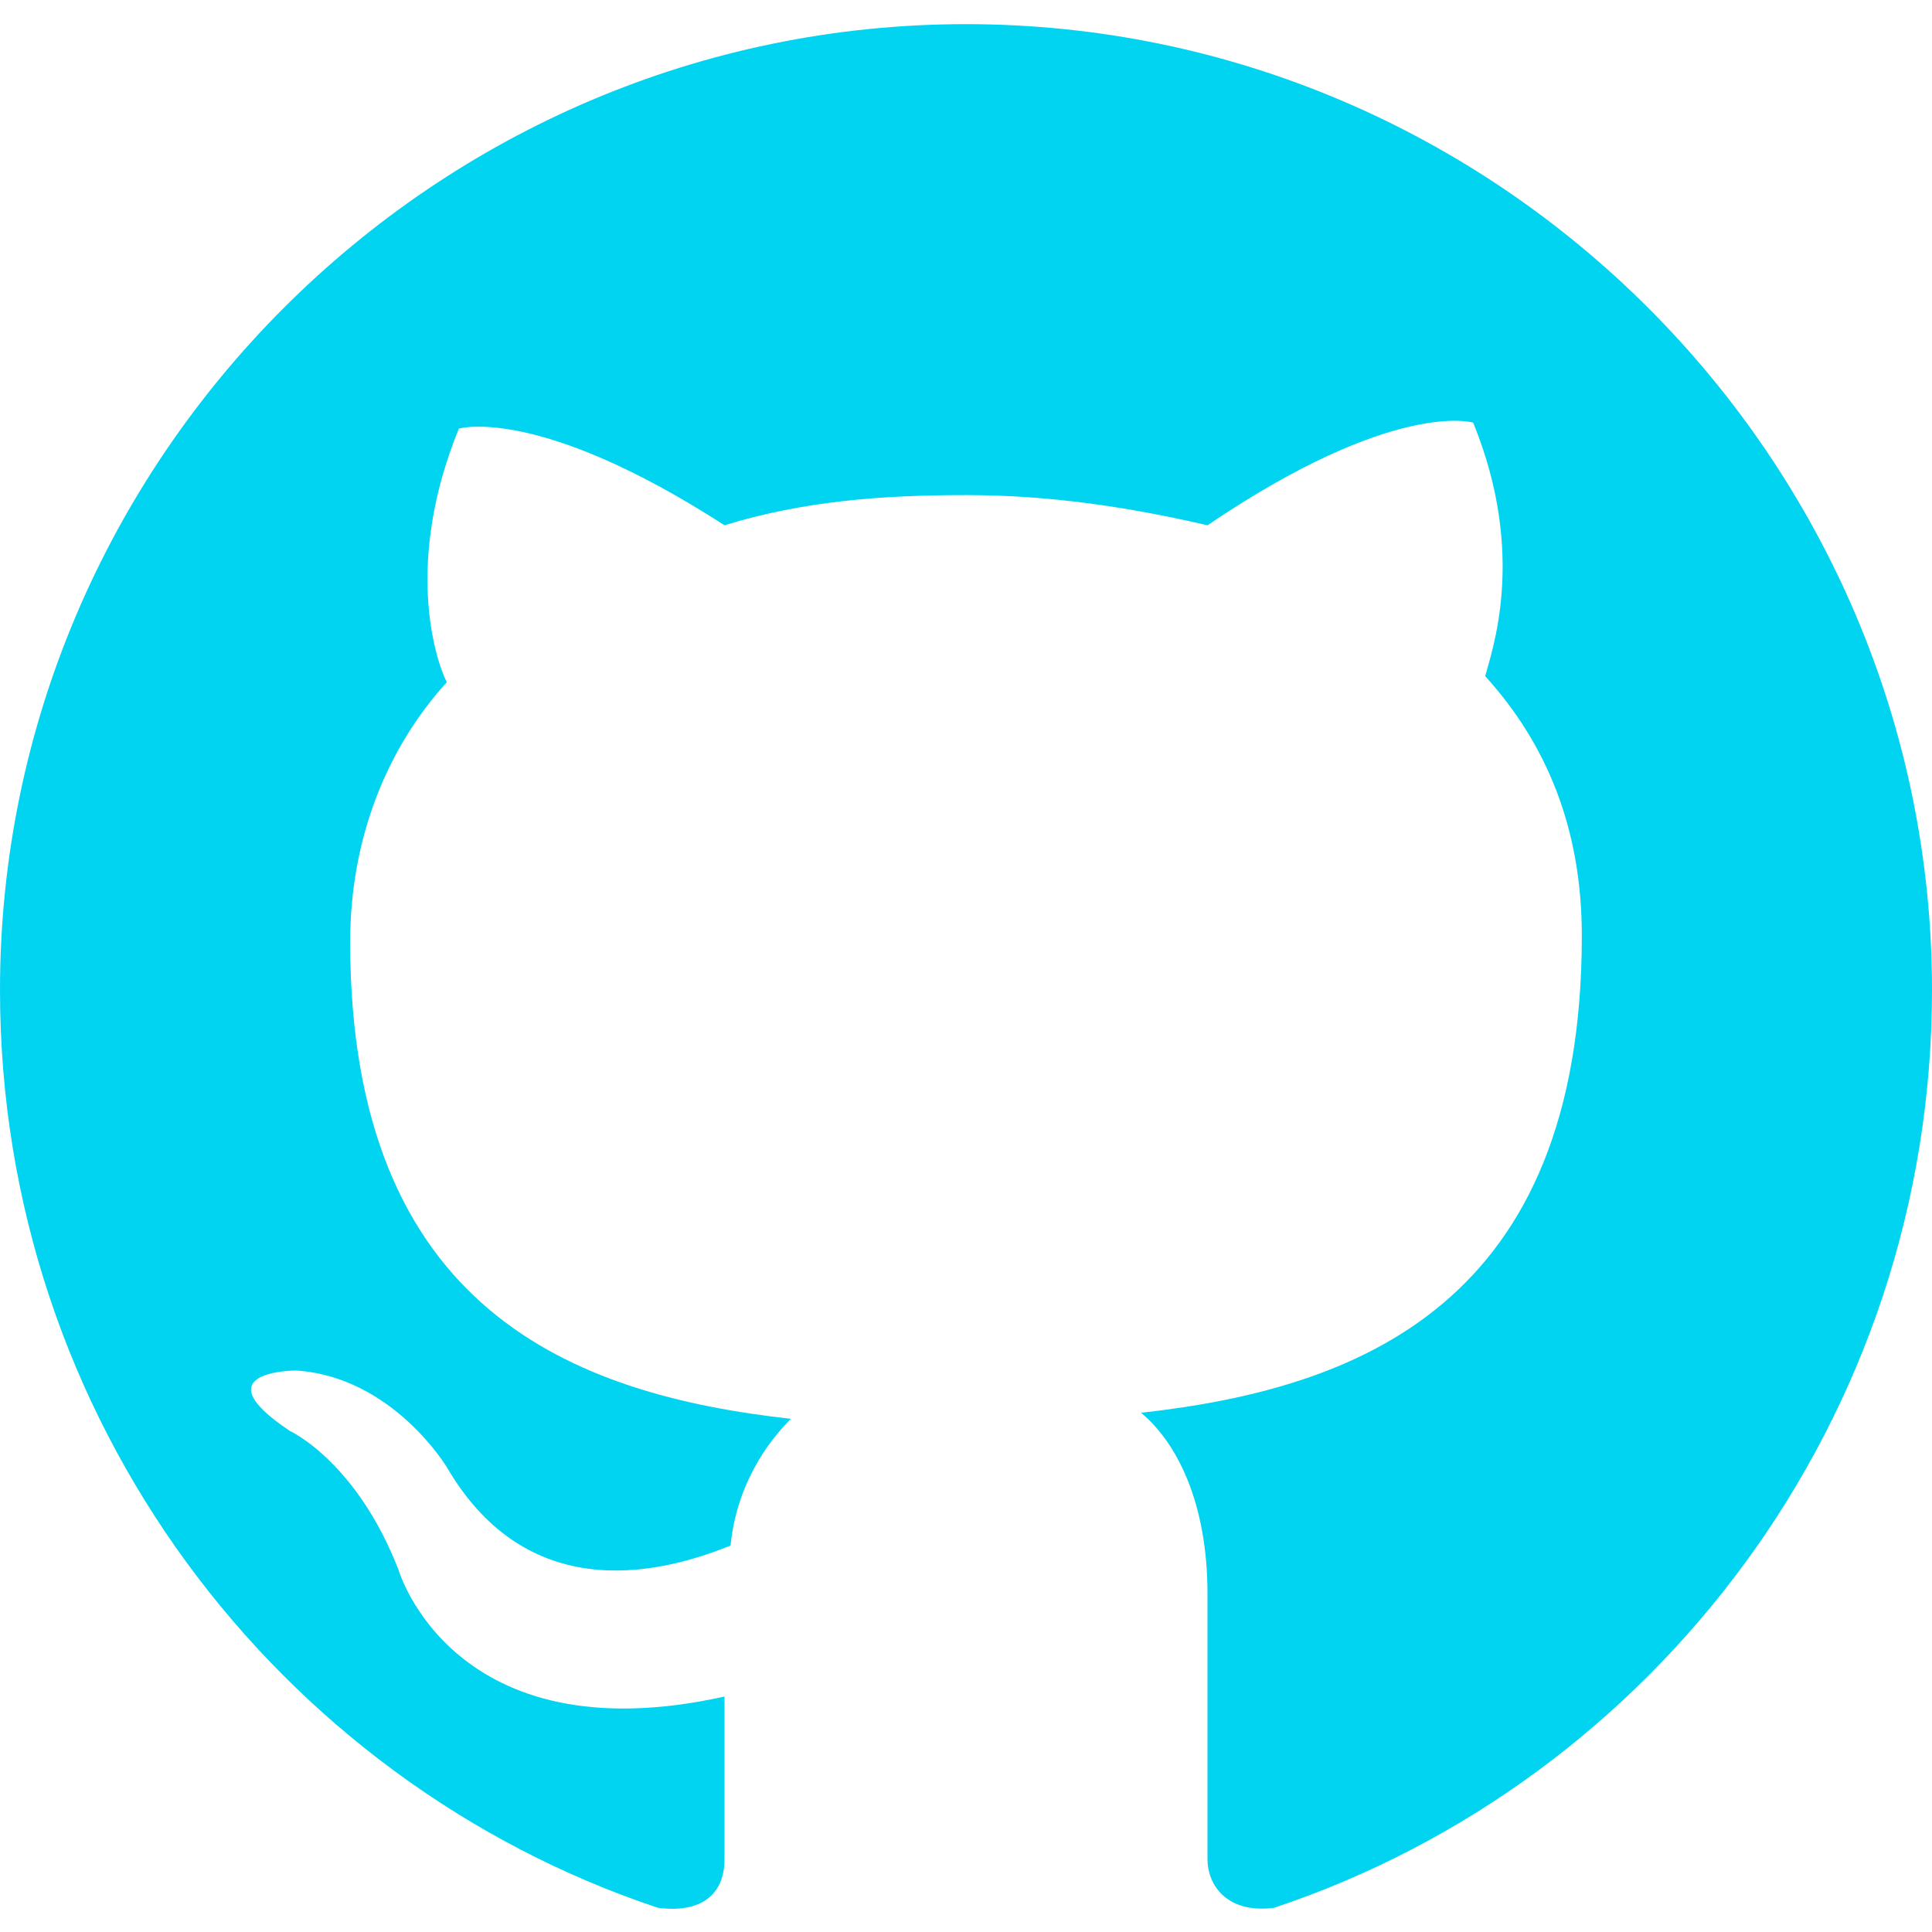
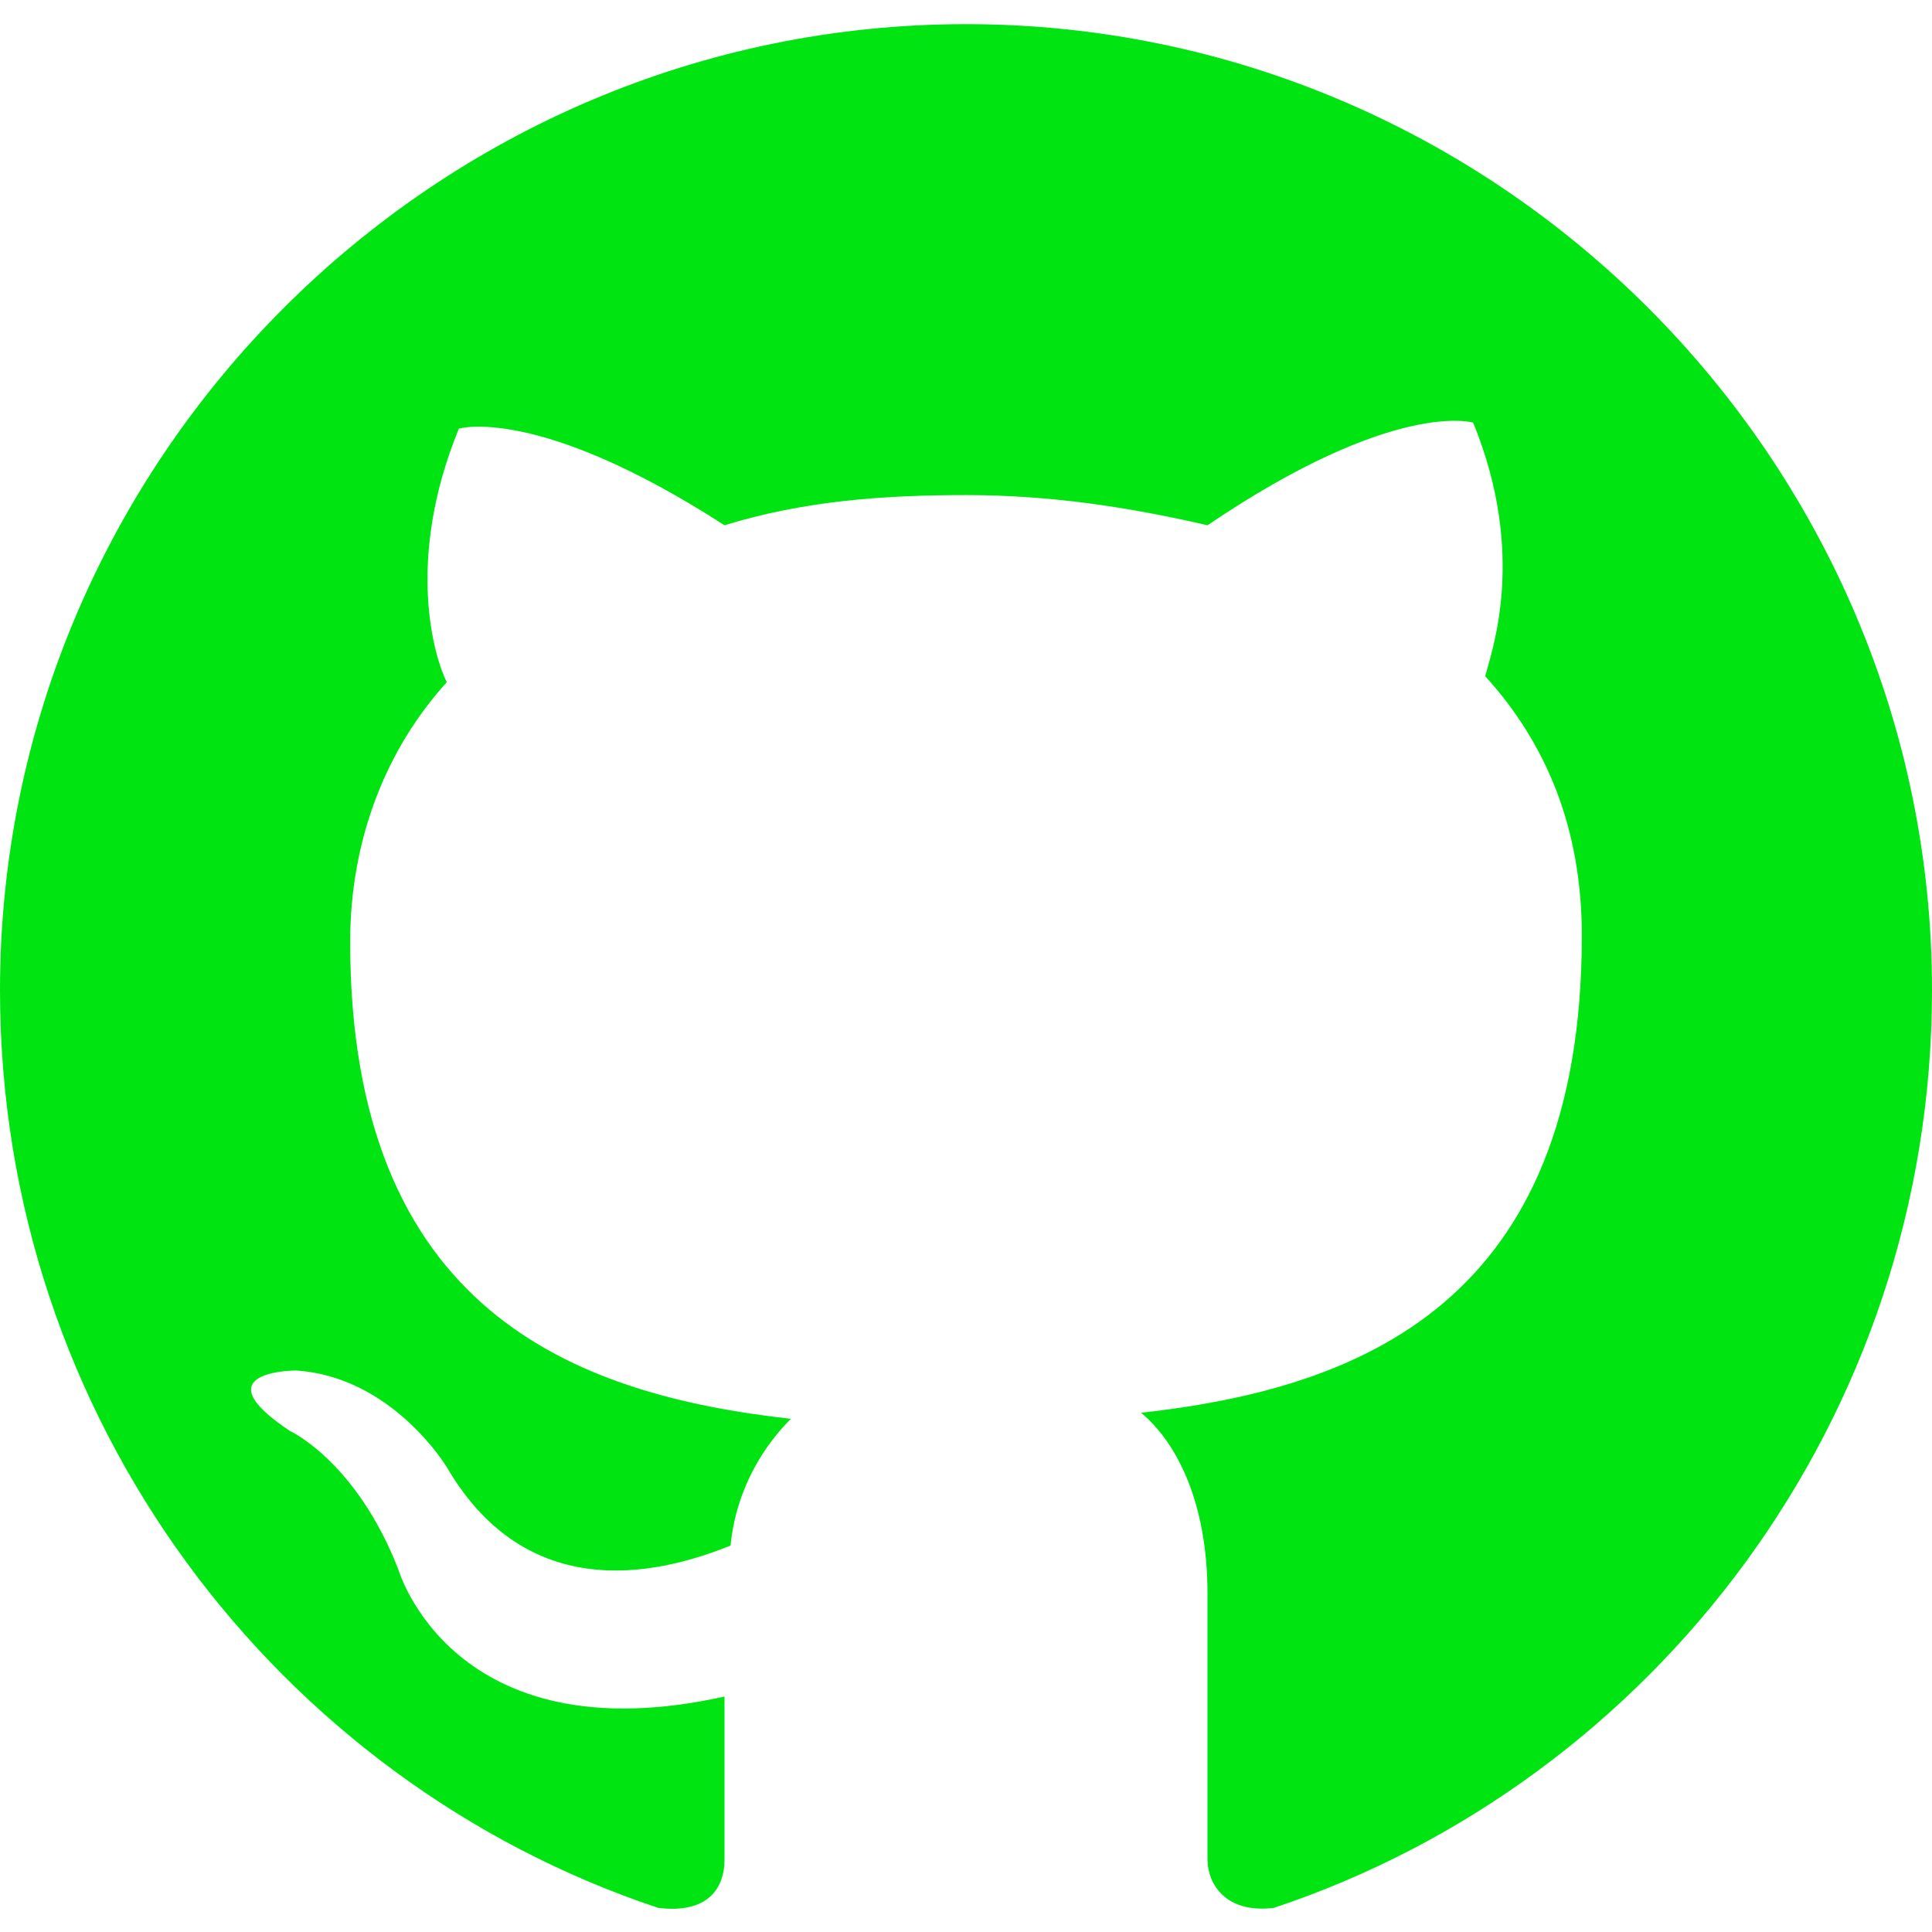
<svg xmlns="http://www.w3.org/2000/svg" version="1.1" id="Layer_1" x="0px" y="0px" width="32px" height="32px" viewBox="0 0 32 32" enable-background="new 0 0 32 32" xml:space="preserve">
-   <path fill-rule="evenodd" clip-rule="evenodd" fill="#00D4F1" d="M16,0.4c-8.8,0-16,7.2-16,16c0,7.1,4.6,13.1,10.9,15.2  c0.8,0.1,1.1-0.3,1.1-0.8c0-0.4,0-1.4,0-2.7c-4.5,1-5.4-2.1-5.4-2.1c-0.7-1.8-1.8-2.3-1.8-2.3c-1.5-1,0.1-1,0.1-1  c1.6,0.1,2.5,1.6,2.5,1.6c1.4,2.4,3.7,1.7,4.7,1.3c0.1-1,0.6-1.7,1-2.1c-3.6-0.4-7.3-1.8-7.3-7.9c0-1.7,0.6-3.2,1.6-4.3  c-0.2-0.4-0.7-2,0.2-4.2c0,0,1.3-0.4,4.4,1.6c1.3-0.4,2.6-0.5,4-0.5c1.4,0,2.7,0.2,4,0.5C23.1,6.6,24.4,7,24.4,7  c0.9,2.2,0.3,3.8,0.2,4.2c1,1.1,1.6,2.5,1.6,4.3c0,6.1-3.7,7.5-7.3,7.9c0.6,0.5,1.1,1.5,1.1,3c0,2.1,0,3.9,0,4.4  c0,0.4,0.3,0.9,1.1,0.8C27.4,29.5,32,23.5,32,16.4C32,7.6,24.8,0.4,16,0.4z" />
+   <path fill-rule="evenodd" clip-rule="evenodd" fill="#00e512" d="M16,0.4c-8.8,0-16,7.2-16,16c0,7.1,4.6,13.1,10.9,15.2  c0.8,0.1,1.1-0.3,1.1-0.8c0-0.4,0-1.4,0-2.7c-4.5,1-5.4-2.1-5.4-2.1c-0.7-1.8-1.8-2.3-1.8-2.3c-1.5-1,0.1-1,0.1-1  c1.6,0.1,2.5,1.6,2.5,1.6c1.4,2.4,3.7,1.7,4.7,1.3c0.1-1,0.6-1.7,1-2.1c-3.6-0.4-7.3-1.8-7.3-7.9c0-1.7,0.6-3.2,1.6-4.3  c-0.2-0.4-0.7-2,0.2-4.2c0,0,1.3-0.4,4.4,1.6c1.3-0.4,2.6-0.5,4-0.5c1.4,0,2.7,0.2,4,0.5C23.1,6.6,24.4,7,24.4,7  c0.9,2.2,0.3,3.8,0.2,4.2c1,1.1,1.6,2.5,1.6,4.3c0,6.1-3.7,7.5-7.3,7.9c0.6,0.5,1.1,1.5,1.1,3c0,2.1,0,3.9,0,4.4  c0,0.4,0.3,0.9,1.1,0.8C27.4,29.5,32,23.5,32,16.4C32,7.6,24.8,0.4,16,0.4z" />
</svg>
